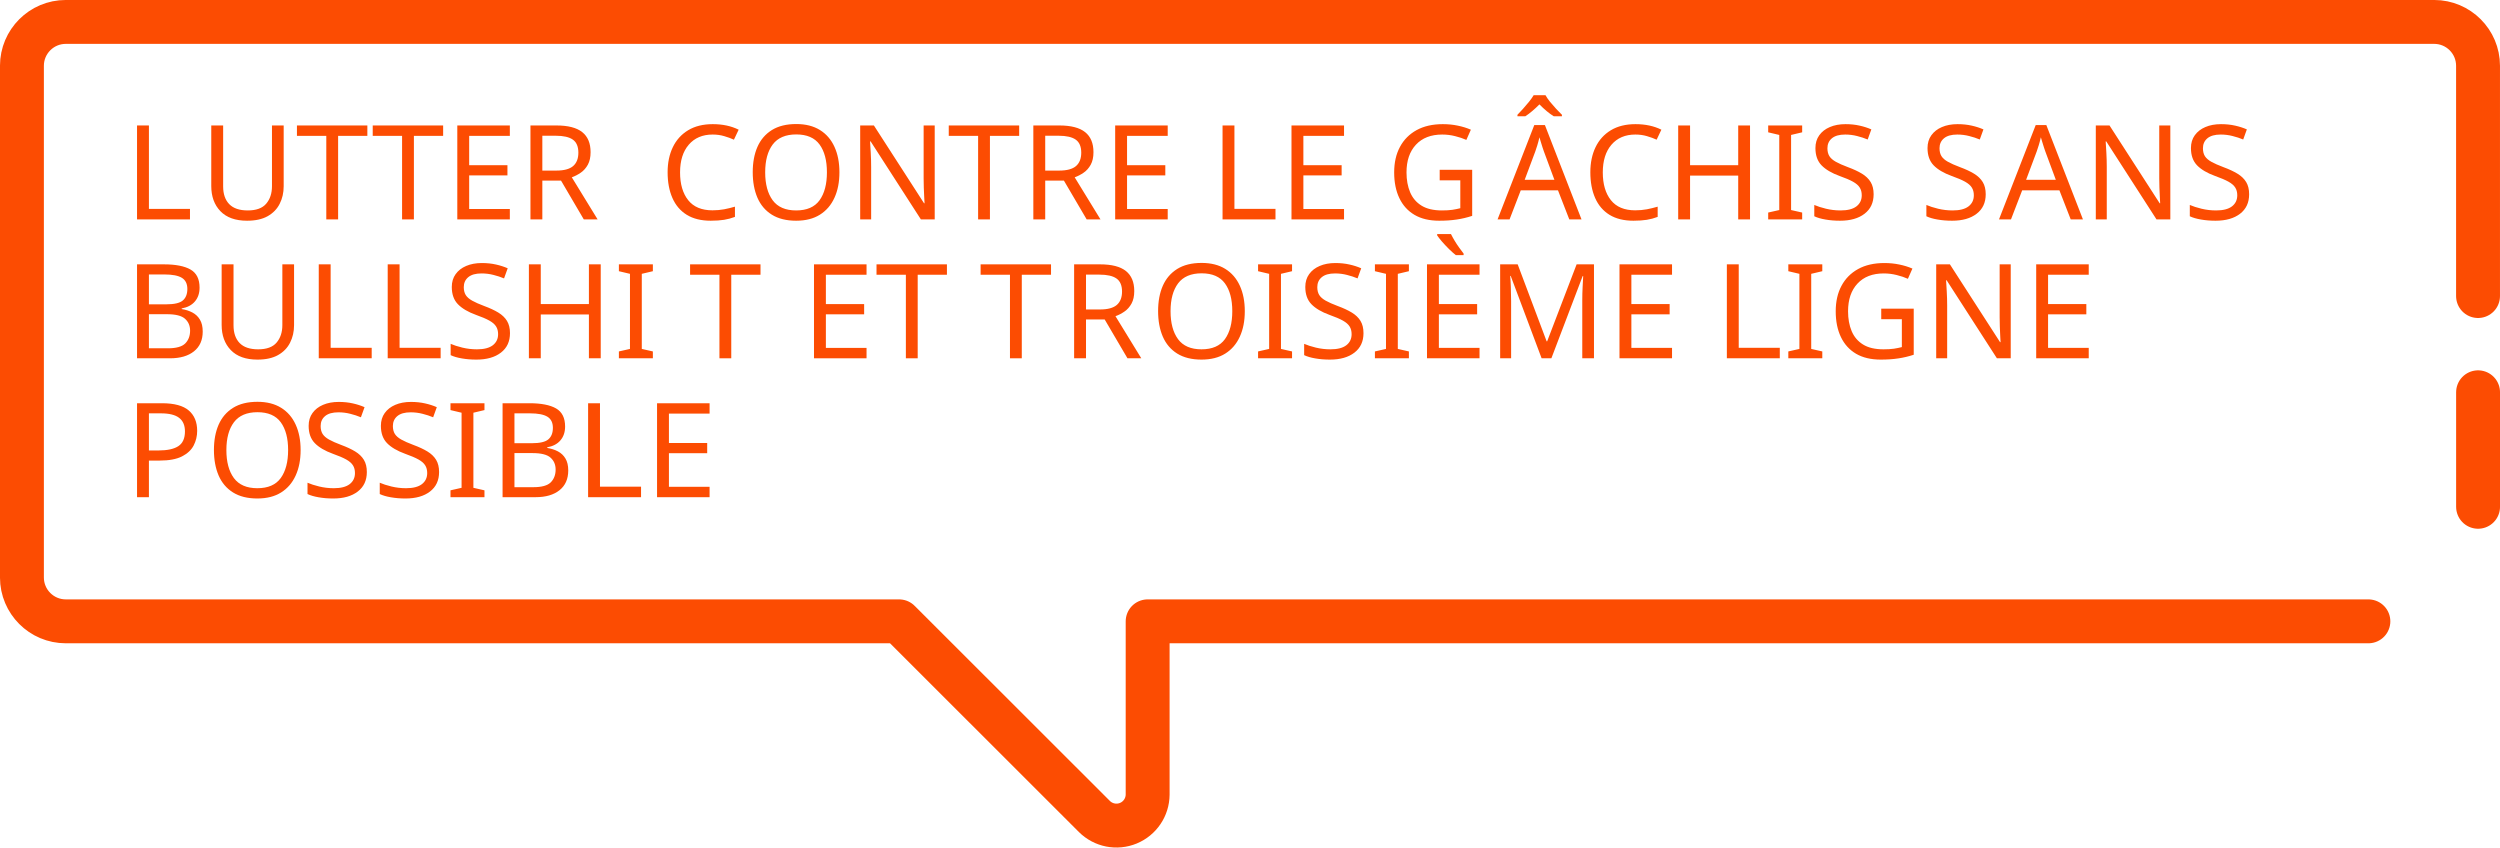
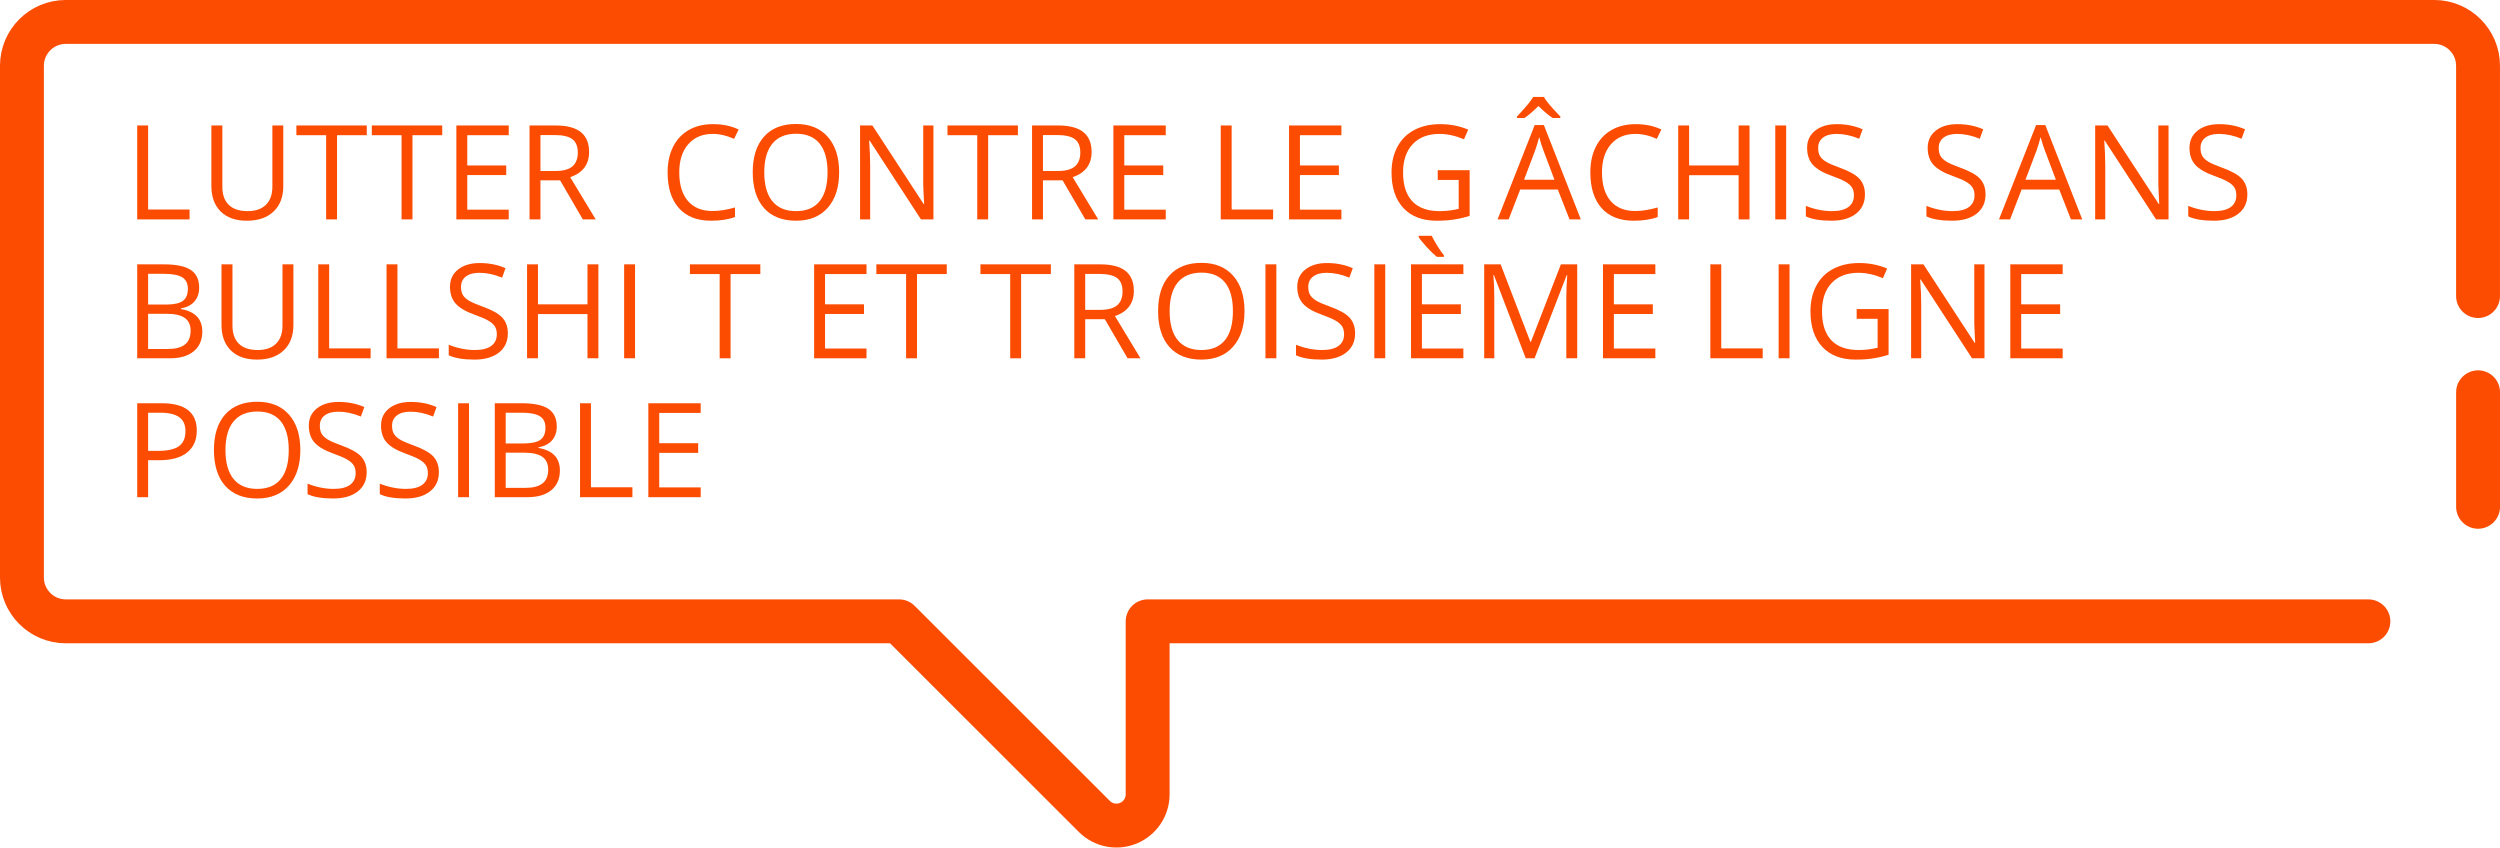
<svg xmlns="http://www.w3.org/2000/svg" width="684.01" height="231.95" viewBox="0 0 684.01 231.95">
-   <text transform="translate(34.01 60.03)" font-size="36" fill="#fc4c02" font-family="Raleway-Heavy, Raleway">
+   <text transform="translate(34.01 60.03)" font-size="36" fill="#fc4c02" font-family="Open Sans Extra-Bold, Open Sans">
    <tspan letter-spacing="-0.02em">L</tspan>
    <tspan x="20.56" y="0">UTTER </tspan>
    <tspan x="146.45" y="0" letter-spacing="-0.01em">C</tspan>
    <tspan x="169.74" y="0">ONTRE LE G</tspan>
    <tspan x="375.73" y="0" letter-spacing="-0.03em">Â</tspan>
    <tspan x="398.91" y="0">CHIS </tspan>
    <tspan x="491.21" y="0" letter-spacing="-0.01em">S</tspan>
    <tspan x="512.92" y="0">ANS </tspan>
    <tspan x="0" y="38">BULLSHI</tspan>
    <tspan x="154.44" y="38" letter-spacing="-0.03em">T</tspan>
    <tspan x="175.86" y="38" xml:space="preserve"> E</tspan>
    <tspan x="205.45" y="38" letter-spacing="-0.03em">T </tspan>
    <tspan x="233.93" y="38">T</tspan>
    <tspan x="256.39" y="38" letter-spacing="-0.01em">R</tspan>
    <tspan x="280.65" y="38">OISIÈME LIGNE </tspan>
    <tspan x="0" y="76">P</tspan>
    <tspan x="22.32" y="76" letter-spacing="-0.01em">O</tspan>
    <tspan x="48.28" y="76">SSIBLE</tspan>
  </text>
  <line x1="678.01" y1="107.33" x2="678.01" y2="138.66" fill="none" stroke="#fc4c02" stroke-linecap="round" stroke-linejoin="round" stroke-width="12.01" />
  <path d="M648,170H314v47.39a8.54,8.54,0,0,1-14.57,6L246,170H18A12,12,0,0,1,6,158V18A12,12,0,0,1,18,6H666a12,12,0,0,1,12,12V81" fill="none" stroke="#fc4c02" stroke-linecap="round" stroke-linejoin="round" stroke-width="12.01" />
</svg>
